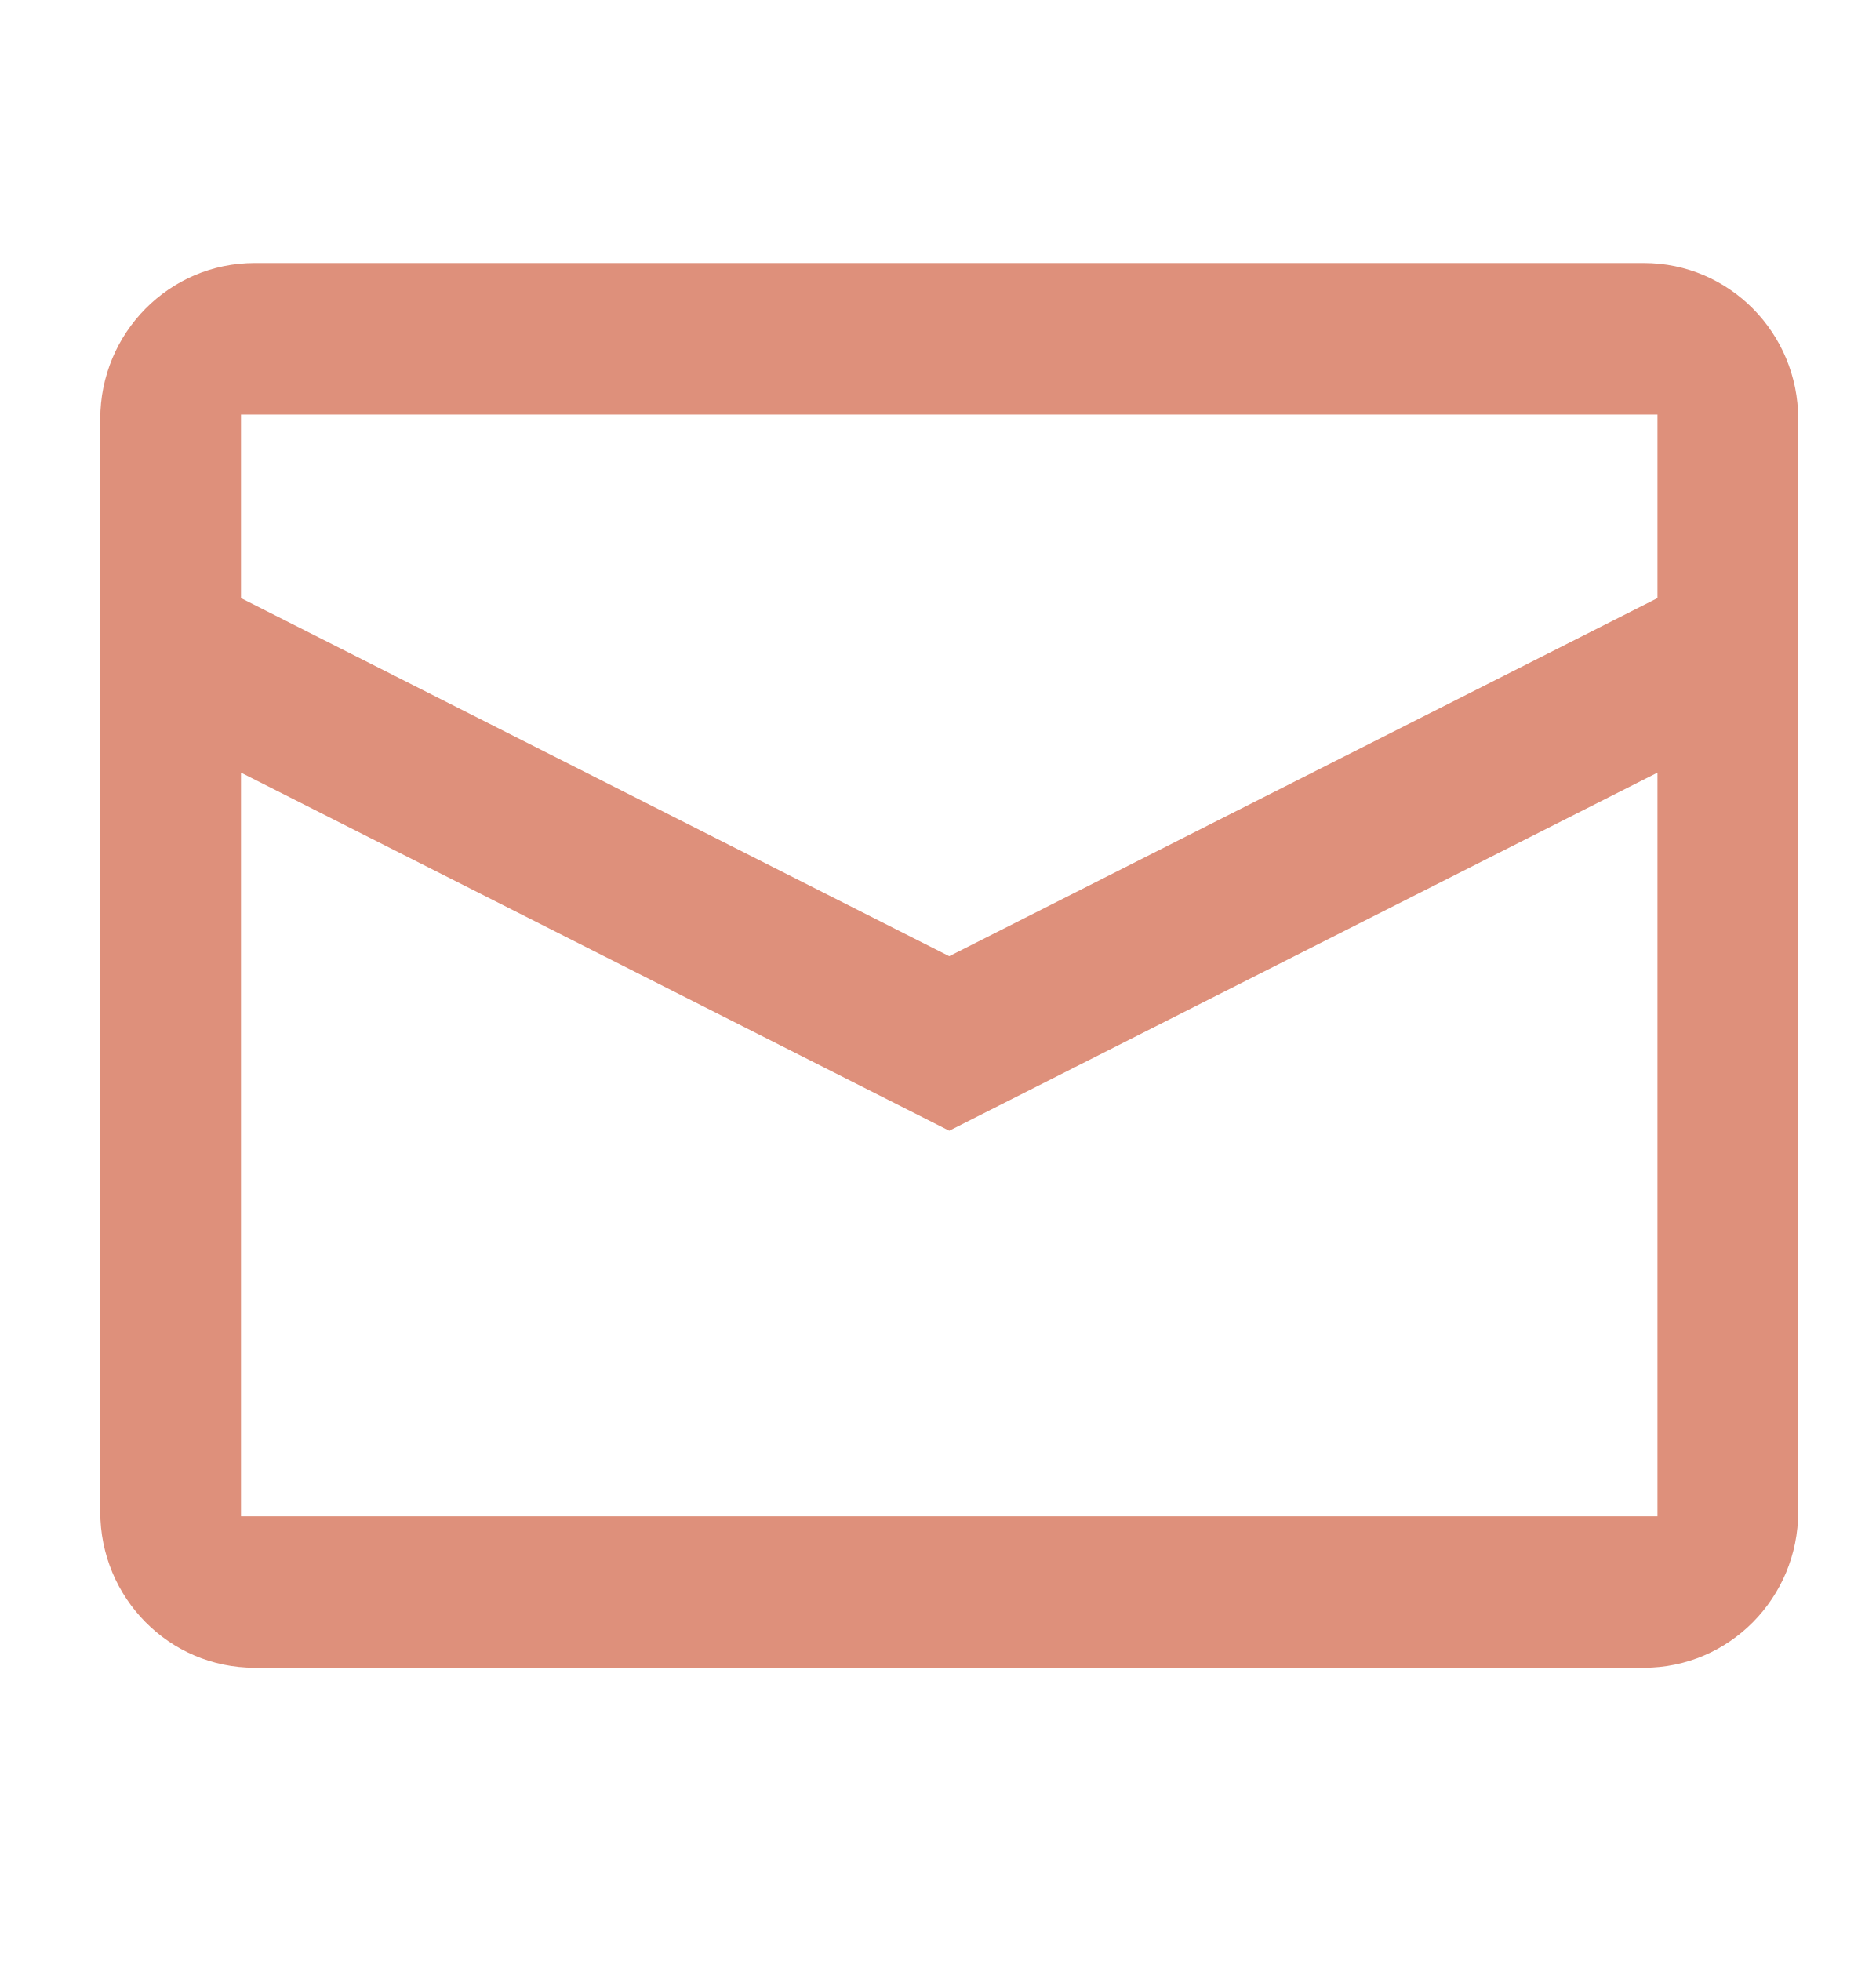
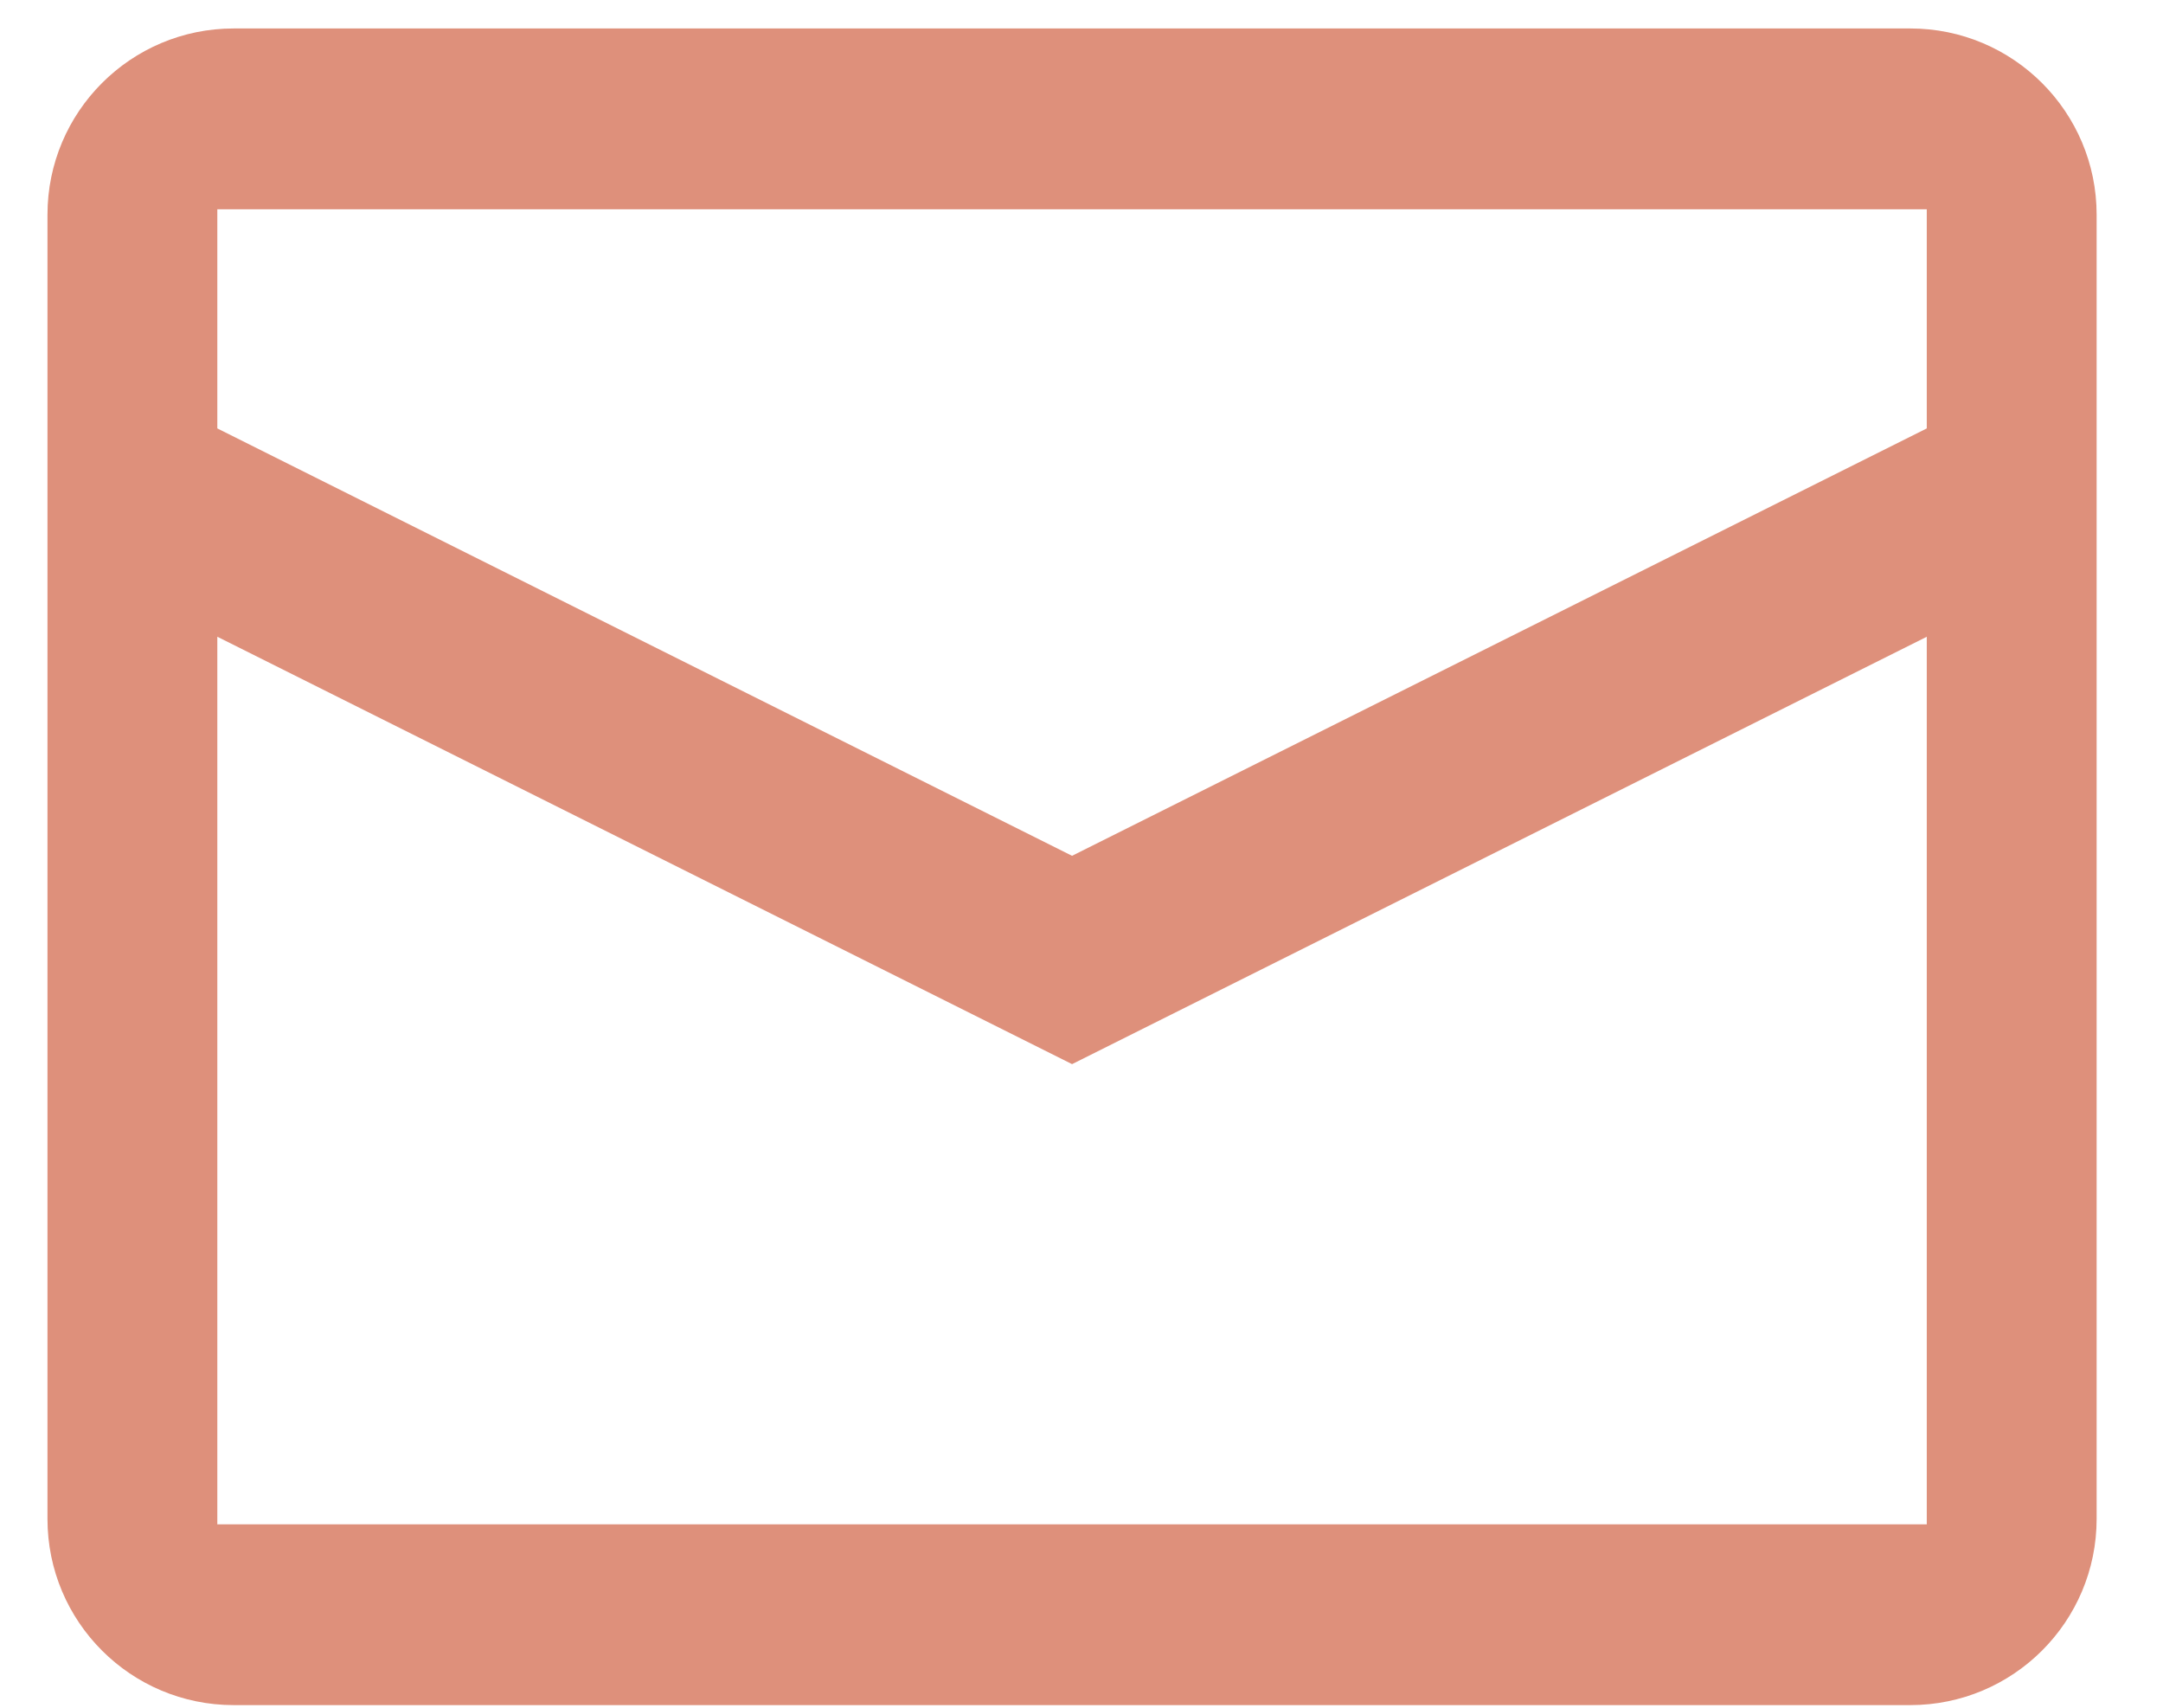
- <svg xmlns="http://www.w3.org/2000/svg" width="22" height="23" viewBox="0 0 22 23" fill="none">
-   <path fill-rule="evenodd" clip-rule="evenodd" d="M2.987 3.085H19.284C20.284 3.085 21.094 3.904 21.094 4.915V17.731C21.094 18.742 20.284 19.561 19.284 19.561H2.987C1.986 19.561 1.176 18.742 1.176 17.731V4.915C1.176 3.904 1.986 3.085 2.987 3.085ZM2.827 9.062V17.785H19.443V9.062L11.135 13.262L2.827 9.062ZM2.827 7.015L11.135 11.215L19.443 7.015V4.862H2.827V7.015Z" fill="#DE907B" />
+ <svg xmlns="http://www.w3.org/2000/svg" width="19" height="15" viewBox="0 0 19 15" fill="none">
+   <path fill-rule="evenodd" clip-rule="evenodd" d="M2.053 0.25H16.78C17.684 0.25 18.417 0.983 18.417 1.886V13.341C18.417 14.245 17.684 14.977 16.78 14.977H2.053C1.149 14.977 0.417 14.245 0.417 13.341V1.886C0.417 0.983 1.149 0.25 2.053 0.25ZM1.909 5.593V13.389H16.925V5.593L9.417 9.347L1.909 5.593ZM1.909 3.763L9.417 7.517L16.925 3.763V1.838H1.909V3.763Z" fill="#DE907B" />
</svg>
